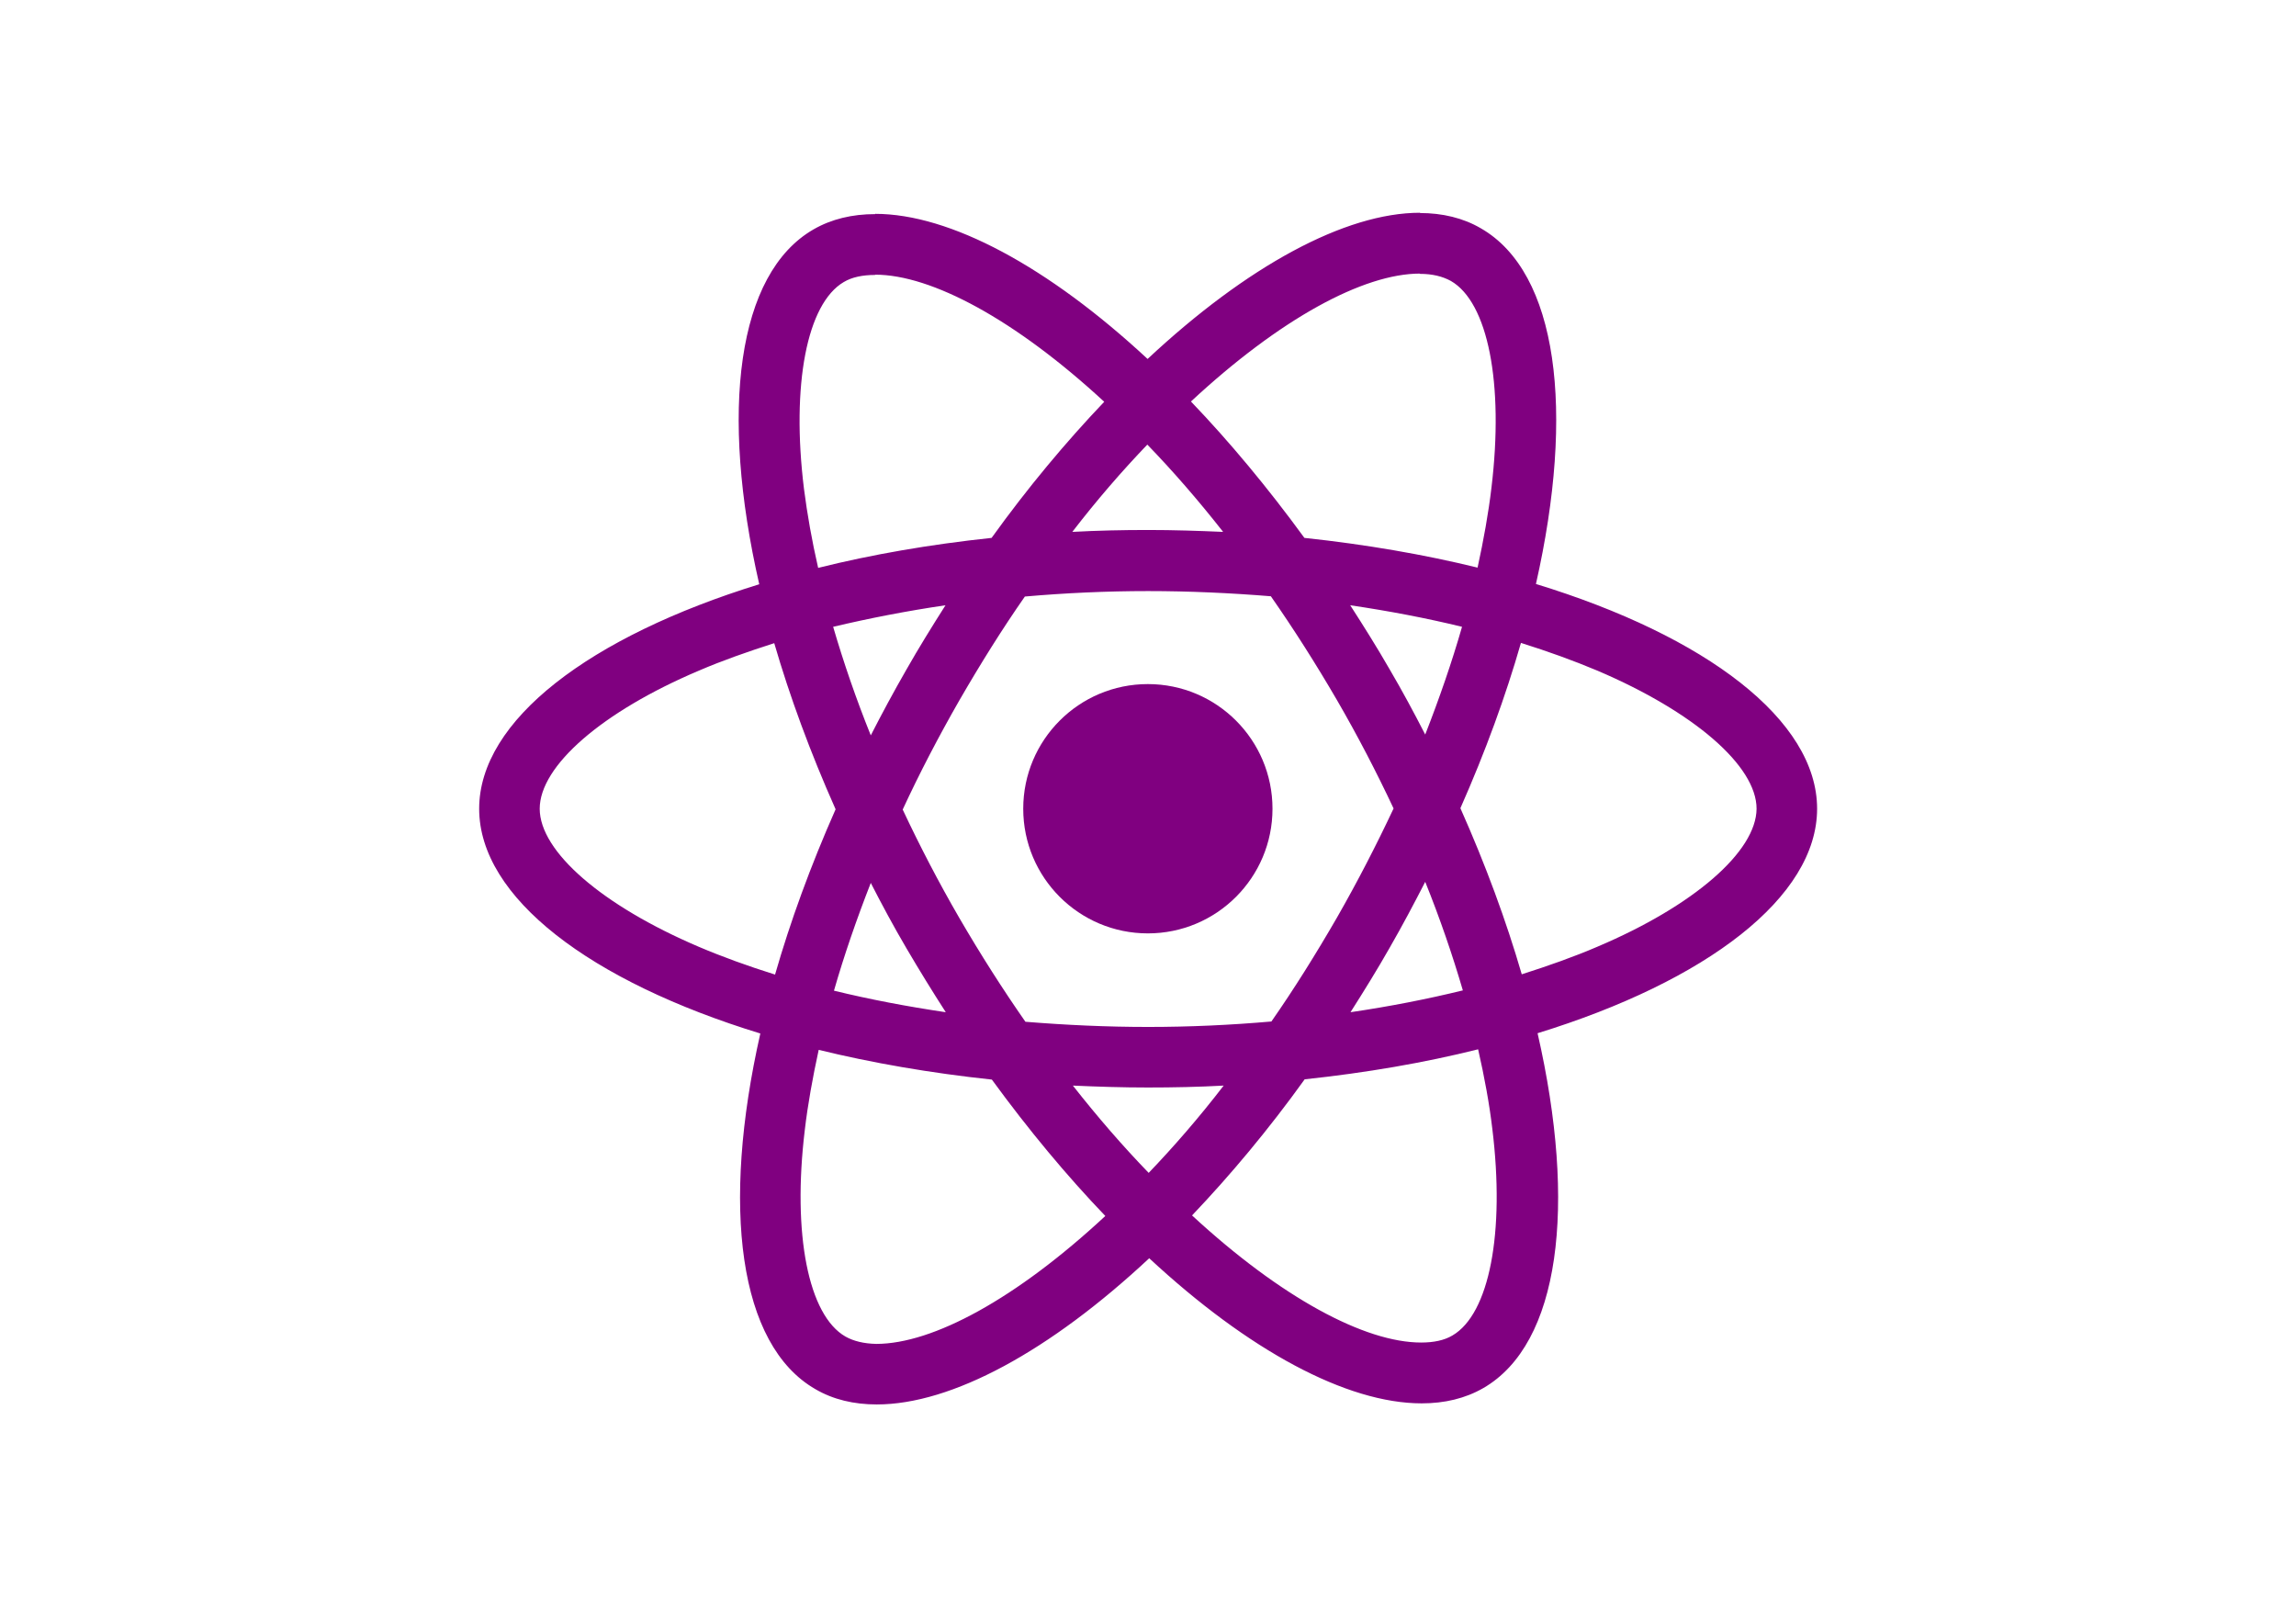
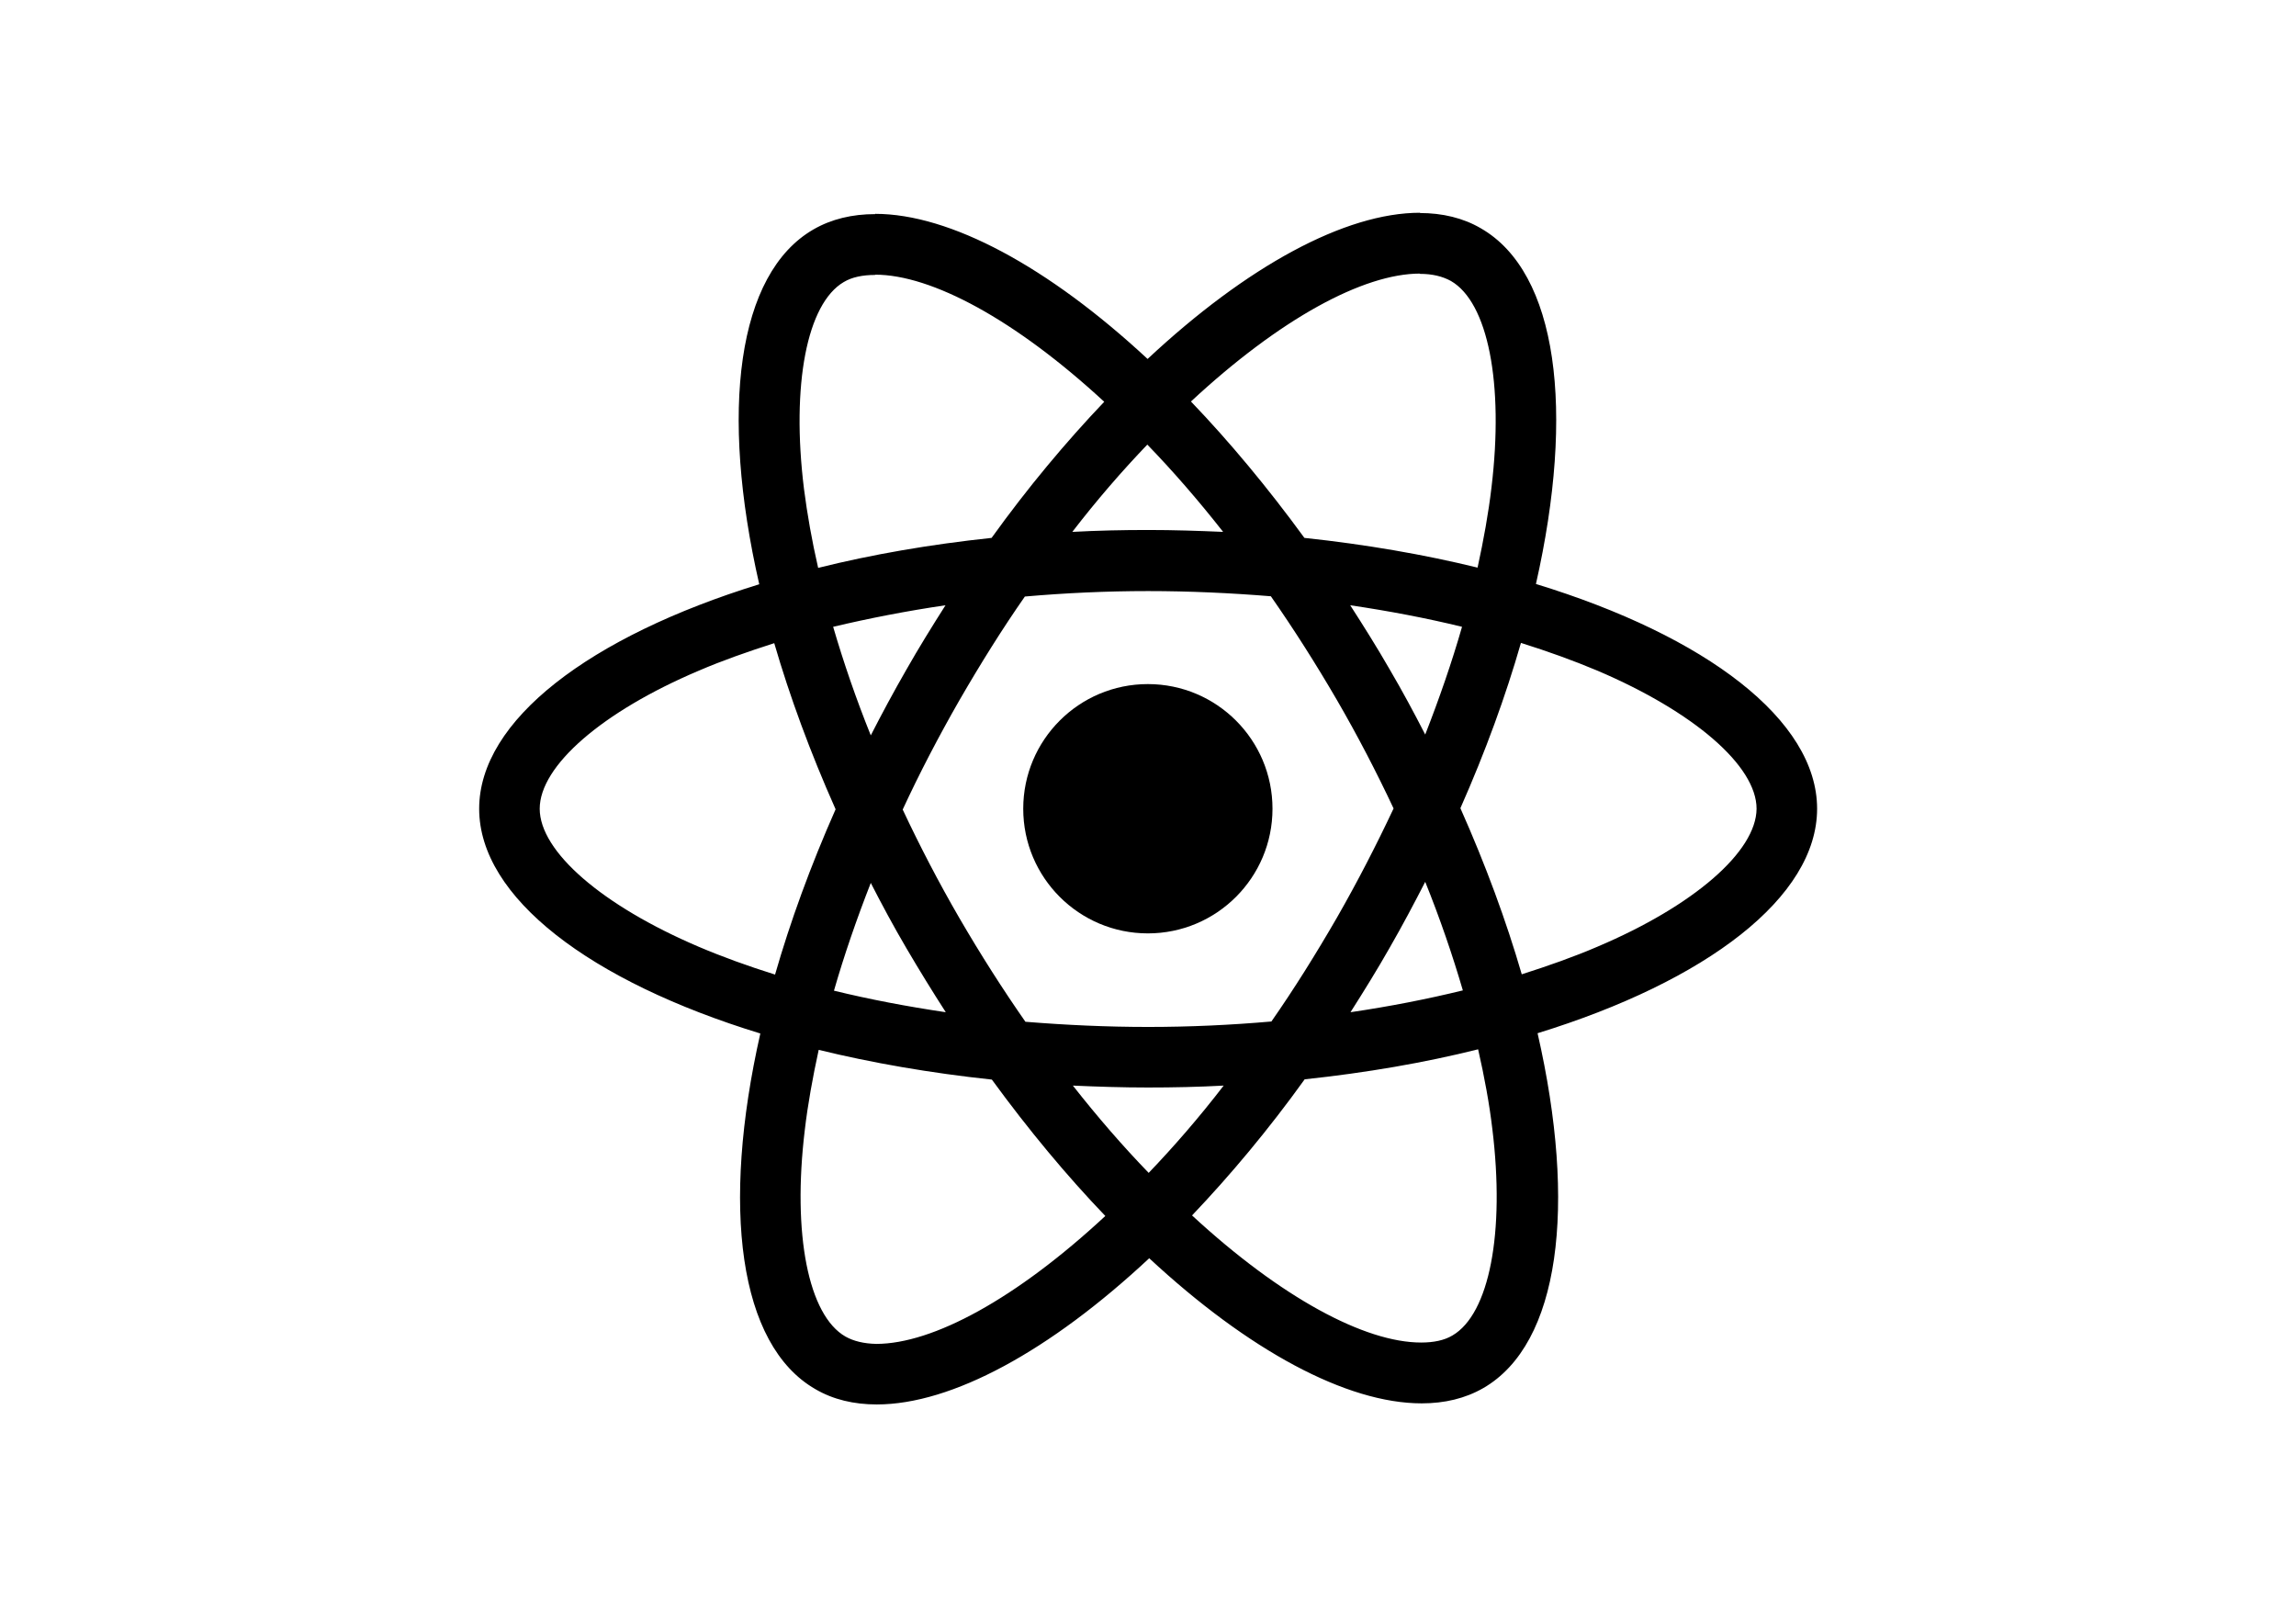
<svg xmlns="http://www.w3.org/2000/svg" viewBox="0 0 841.9 595.3">
-   <g fill="purple">
+   <g fill="black">
    <path d="M666.3 296.5c0-32.5-40.7-63.3-103.1-82.4 14.4-63.6 8-114.2-20.2-130.4-6.5-3.8-14.1-5.6-22.4-5.6v22.3c4.6 0 8.3.9 11.4 2.6 13.6 7.8 19.5 37.5 14.9 75.7-1.1 9.4-2.9 19.3-5.1 29.4-19.6-4.8-41-8.5-63.5-10.9-13.5-18.5-27.5-35.3-41.6-50 32.6-30.3 63.2-46.9 84-46.9V78c-27.5 0-63.5 19.6-99.9 53.6-36.4-33.8-72.4-53.2-99.9-53.2v22.3c20.7 0 51.4 16.5 84 46.6-14 14.7-28 31.4-41.3 49.9-22.6 2.4-44 6.1-63.6 11-2.3-10-4-19.7-5.2-29-4.7-38.2 1.1-67.9 14.6-75.8 3-1.8 6.9-2.6 11.5-2.6V78.5c-8.4 0-16 1.8-22.6 5.6-28.1 16.2-34.4 66.7-19.9 130.1-62.2 19.2-102.7 49.9-102.7 82.3 0 32.5 40.7 63.3 103.1 82.4-14.4 63.6-8 114.2 20.2 130.4 6.5 3.8 14.1 5.6 22.5 5.6 27.5 0 63.5-19.6 99.9-53.6 36.4 33.8 72.4 53.2 99.9 53.2 8.4 0 16-1.8 22.6-5.6 28.1-16.2 34.4-66.7 19.9-130.1 62-19.1 102.5-49.9 102.5-82.3zm-130.2-66.7c-3.7 12.9-8.3 26.2-13.5 39.5-4.1-8-8.4-16-13.1-24-4.6-8-9.5-15.8-14.4-23.4 14.2 2.1 27.9 4.7 41 7.9zm-45.8 106.5c-7.8 13.5-15.8 26.3-24.1 38.2-14.9 1.3-30 2-45.2 2-15.1 0-30.2-.7-45-1.9-8.3-11.9-16.4-24.6-24.2-38-7.6-13.1-14.5-26.4-20.8-39.8 6.2-13.4 13.2-26.8 20.7-39.9 7.8-13.5 15.8-26.3 24.1-38.2 14.9-1.3 30-2 45.2-2 15.1 0 30.2.7 45 1.9 8.3 11.9 16.4 24.6 24.2 38 7.6 13.1 14.5 26.4 20.8 39.8-6.3 13.4-13.2 26.8-20.7 39.9zm32.3-13c5.4 13.4 10 26.8 13.8 39.8-13.1 3.2-26.9 5.9-41.2 8 4.9-7.7 9.8-15.6 14.4-23.7 4.6-8 8.9-16.1 13-24.1zM421.2 430c-9.3-9.6-18.6-20.3-27.8-32 9 .4 18.2.7 27.5.7 9.4 0 18.7-.2 27.8-.7-9 11.7-18.3 22.4-27.5 32zm-74.4-58.9c-14.2-2.1-27.9-4.7-41-7.9 3.7-12.9 8.3-26.2 13.5-39.5 4.1 8 8.4 16 13.1 24 4.7 8 9.5 15.8 14.4 23.4zM420.7 163c9.3 9.6 18.6 20.3 27.8 32-9-.4-18.2-.7-27.5-.7-9.4 0-18.7.2-27.8.7 9-11.7 18.3-22.4 27.5-32zm-74 58.9c-4.9 7.7-9.8 15.6-14.4 23.7-4.6 8-8.9 16-13 24-5.4-13.4-10-26.8-13.8-39.8 13.1-3.1 26.9-5.8 41.2-7.9zm-90.5 125.2c-35.4-15.1-58.3-34.9-58.3-50.6 0-15.7 22.9-35.6 58.3-50.6 8.6-3.7 18-7 27.7-10.1 5.7 19.6 13.2 40 22.5 60.9-9.2 20.8-16.6 41.1-22.2 60.6-9.9-3.1-19.3-6.5-28-10.2zM310 490c-13.6-7.8-19.5-37.5-14.9-75.7 1.1-9.4 2.9-19.3 5.1-29.4 19.6 4.8 41 8.5 63.5 10.9 13.5 18.5 27.5 35.3 41.6 50-32.6 30.3-63.2 46.9-84 46.9-4.5-.1-8.3-1-11.3-2.7zm237.2-76.2c4.7 38.2-1.1 67.9-14.6 75.8-3 1.8-6.9 2.6-11.5 2.6-20.7 0-51.4-16.5-84-46.6 14-14.7 28-31.4 41.3-49.9 22.6-2.4 44-6.1 63.6-11 2.3 10.1 4.1 19.8 5.2 29.1zm38.5-66.7c-8.6 3.7-18 7-27.7 10.1-5.7-19.6-13.2-40-22.5-60.9 9.2-20.8 16.6-41.1 22.2-60.6 9.9 3.1 19.3 6.5 28.1 10.2 35.4 15.1 58.3 34.9 58.3 50.6-.1 15.7-23 35.6-58.4 50.6zM320.8 78.4z" />
    <circle cx="420.9" cy="296.5" r="45.7" />
    <path d="M520.5 78.1z" />
  </g>
</svg>
